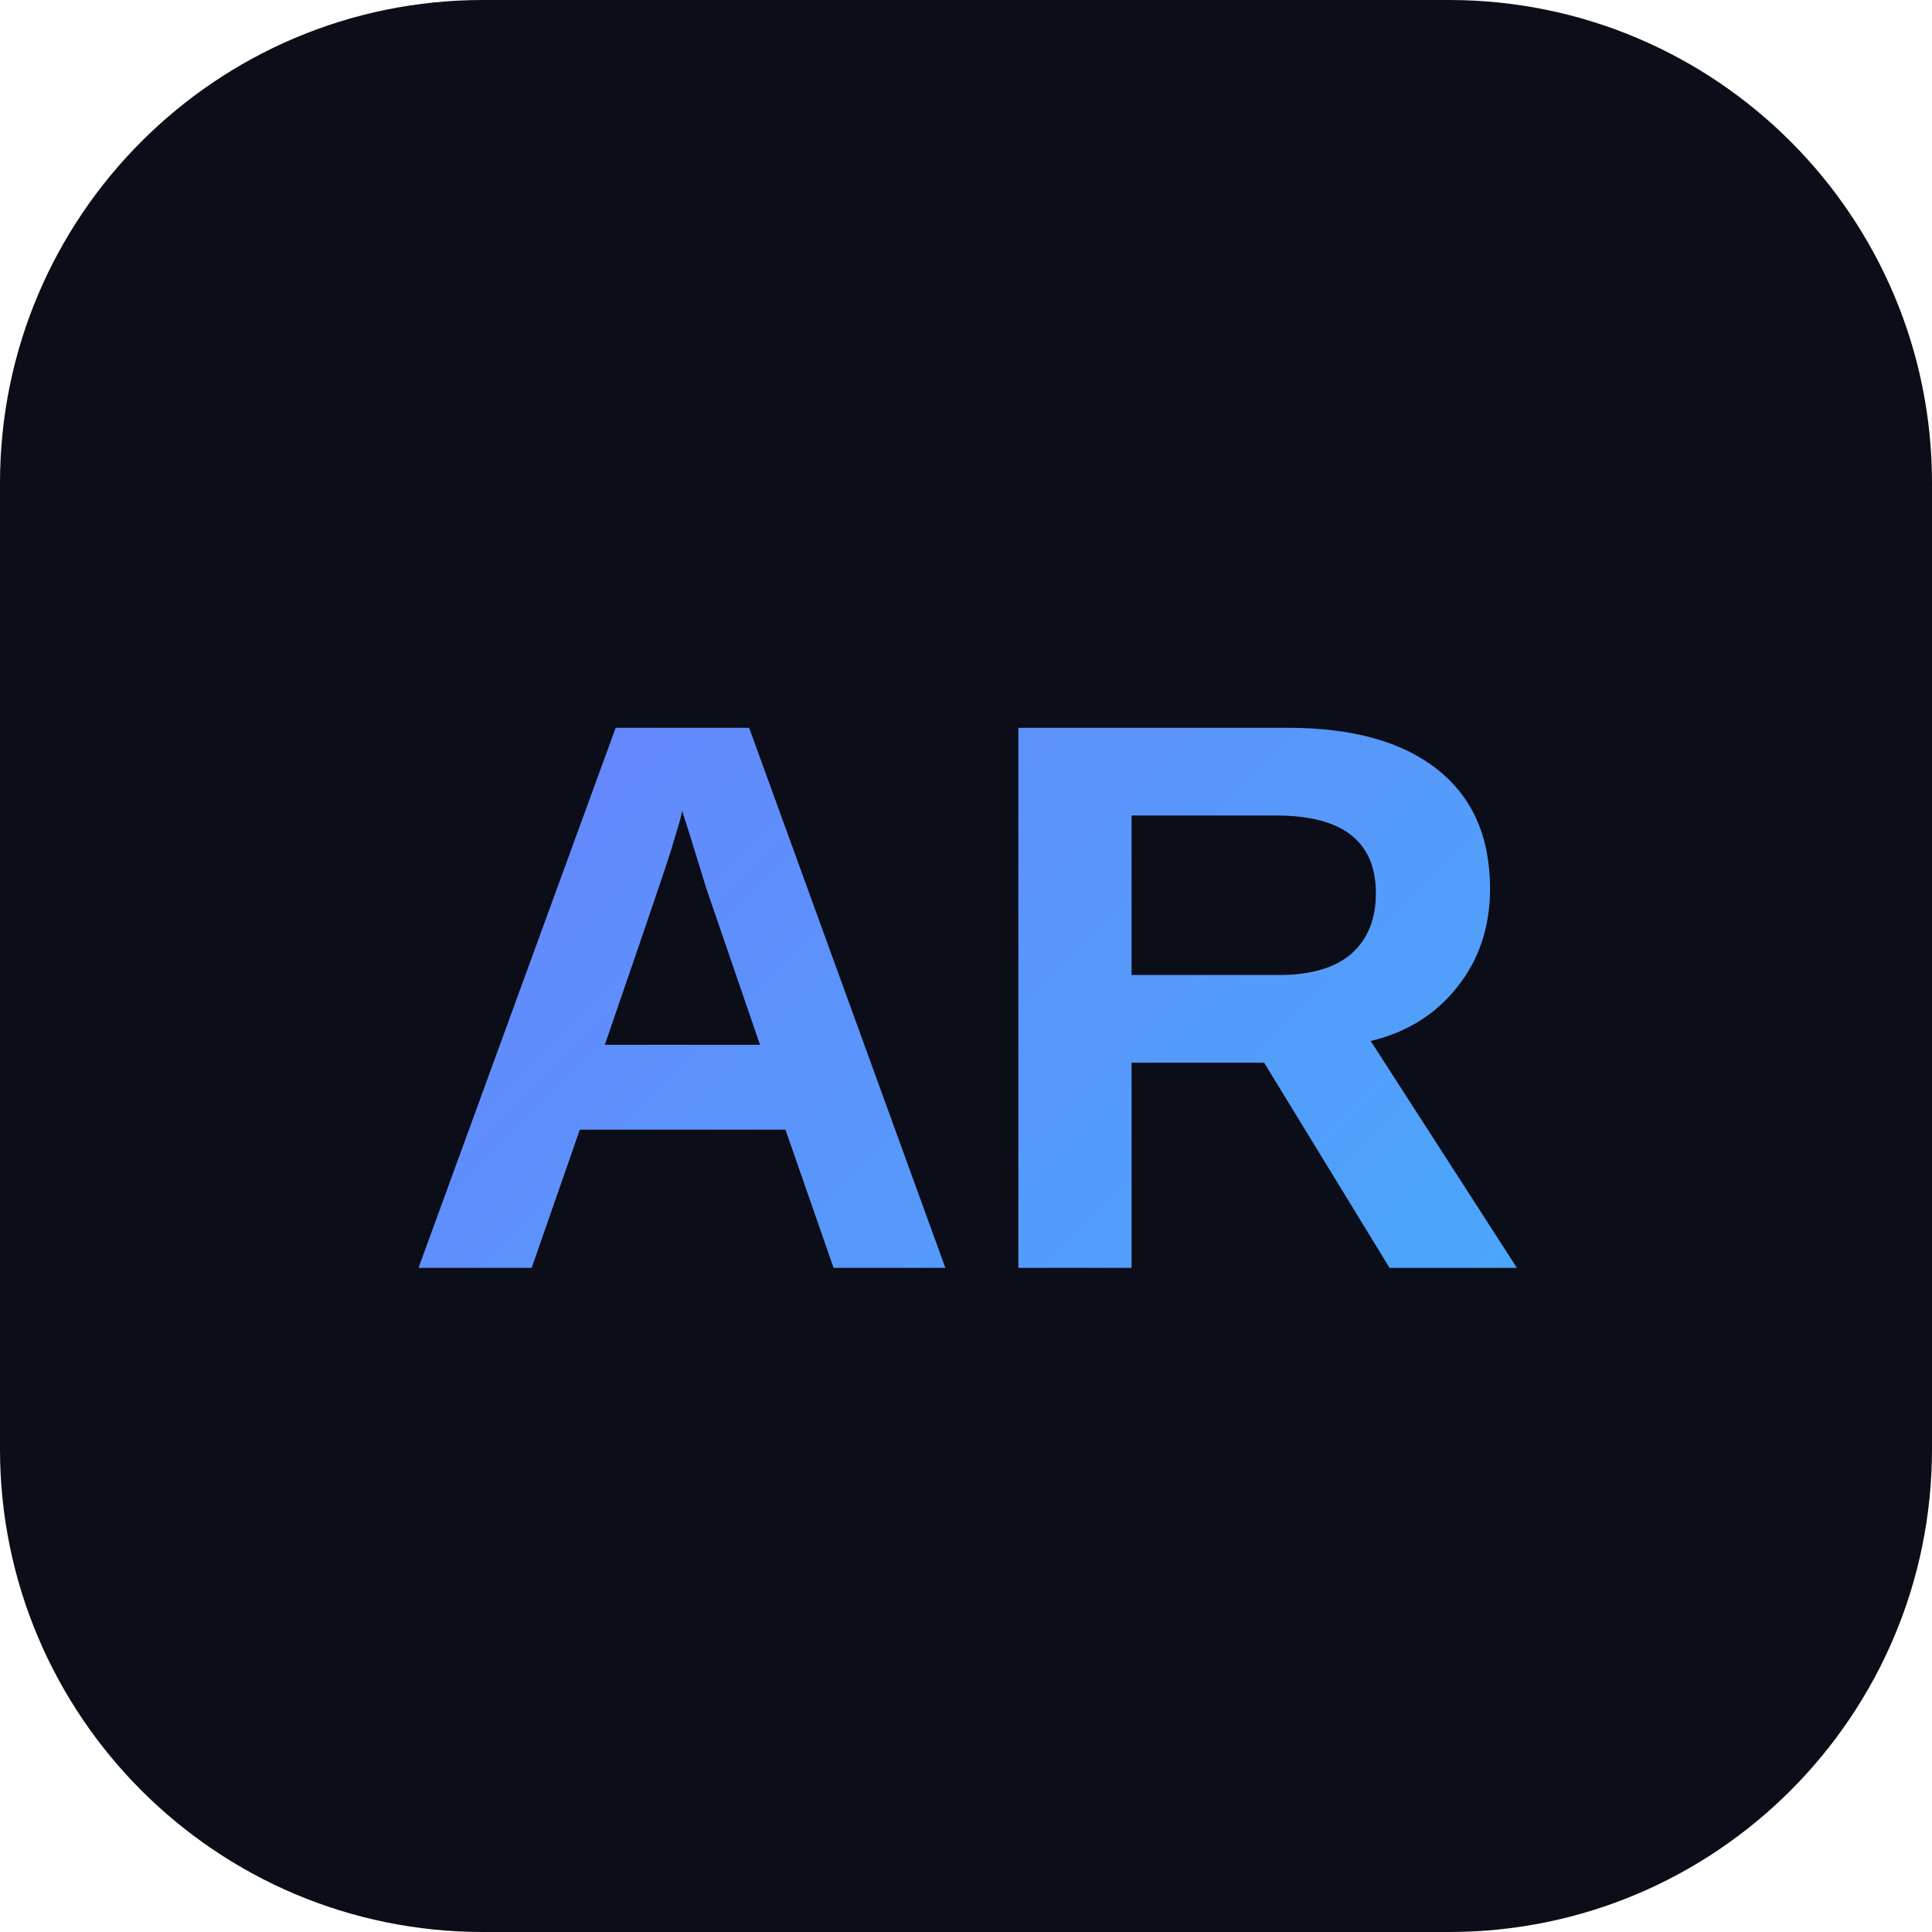
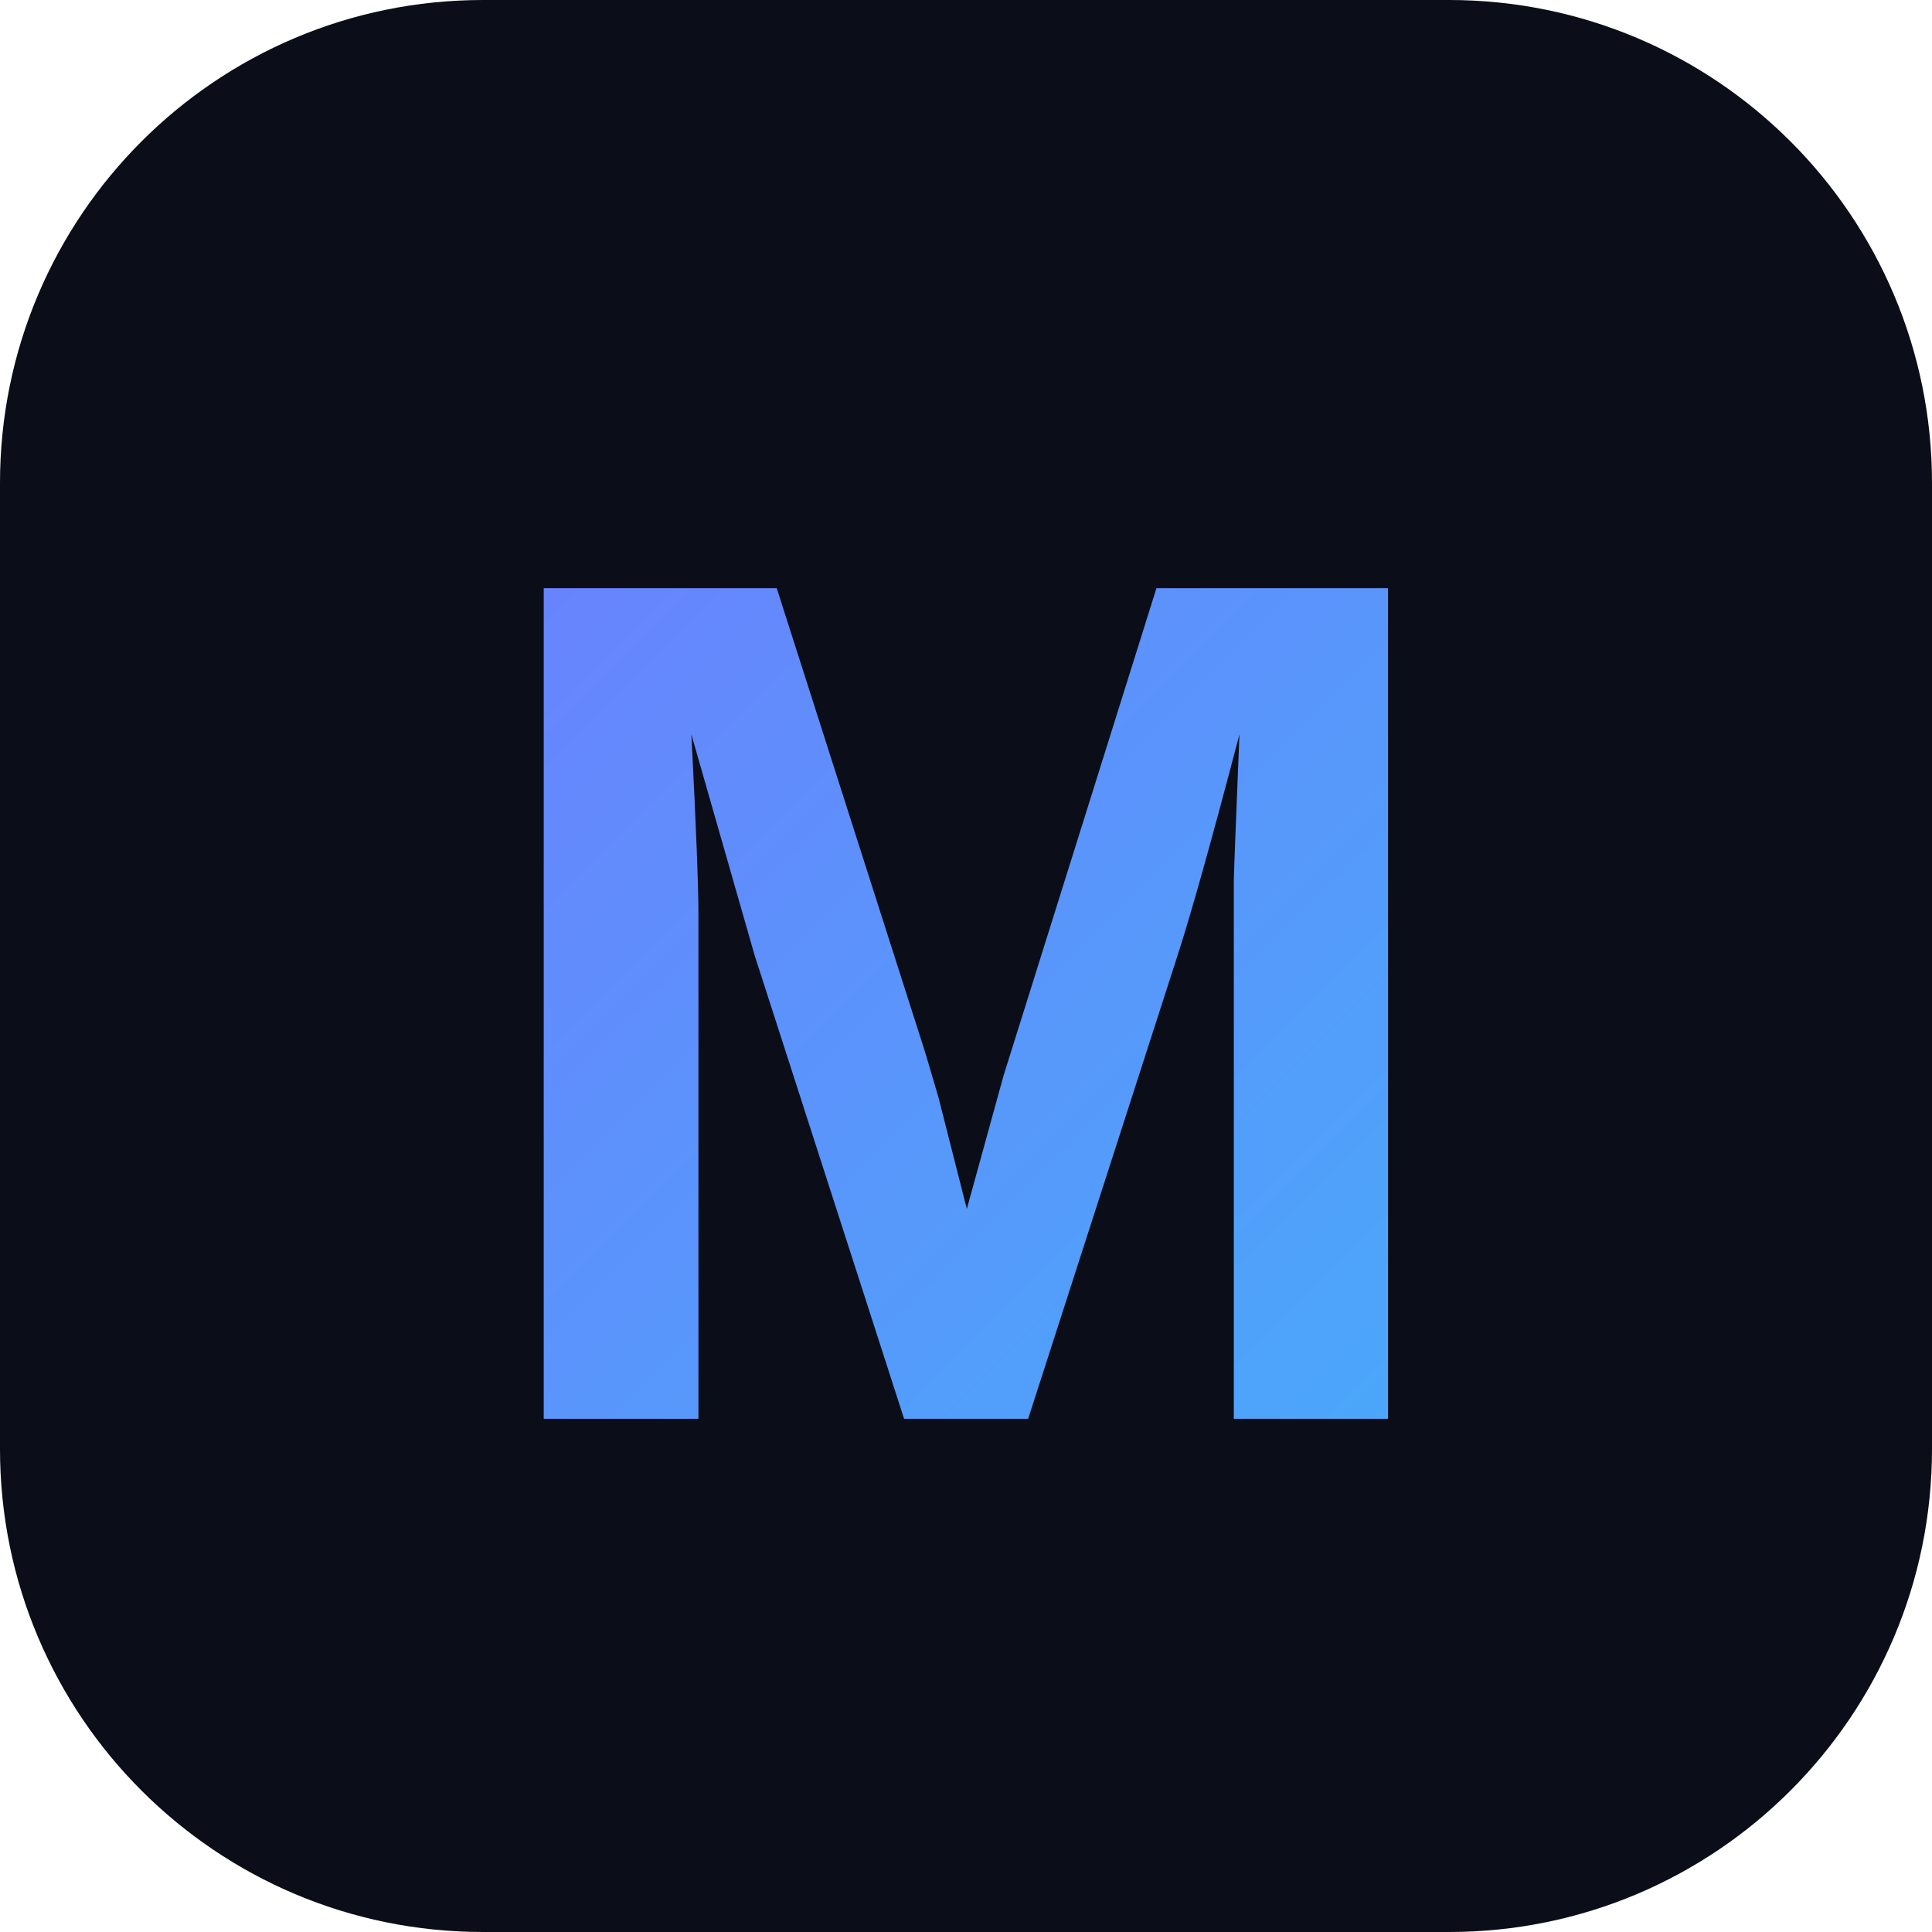
<svg xmlns="http://www.w3.org/2000/svg" viewBox="0 0 64 64" fill="none">
  <defs>
    <linearGradient id="g" x1="0" y1="0" x2="64" y2="64" gradientUnits="userSpaceOnUse">
      <stop offset="0" stop-color="#7c6cff" />
      <stop offset="1" stop-color="#38bdf8" />
    </linearGradient>
  </defs>
  <rect width="64" height="64" rx="16" fill="#0b0d18" />
-   <text x="32" y="42" font-family="Arial, sans-serif" font-weight="800" font-size="26" fill="url(#g)" text-anchor="middle">AR</text>
+   <text x="32" y="47" font-family="Arial, sans-serif" font-weight="800" font-size="40" fill="url(#g)" text-anchor="middle">M</text>
</svg>
